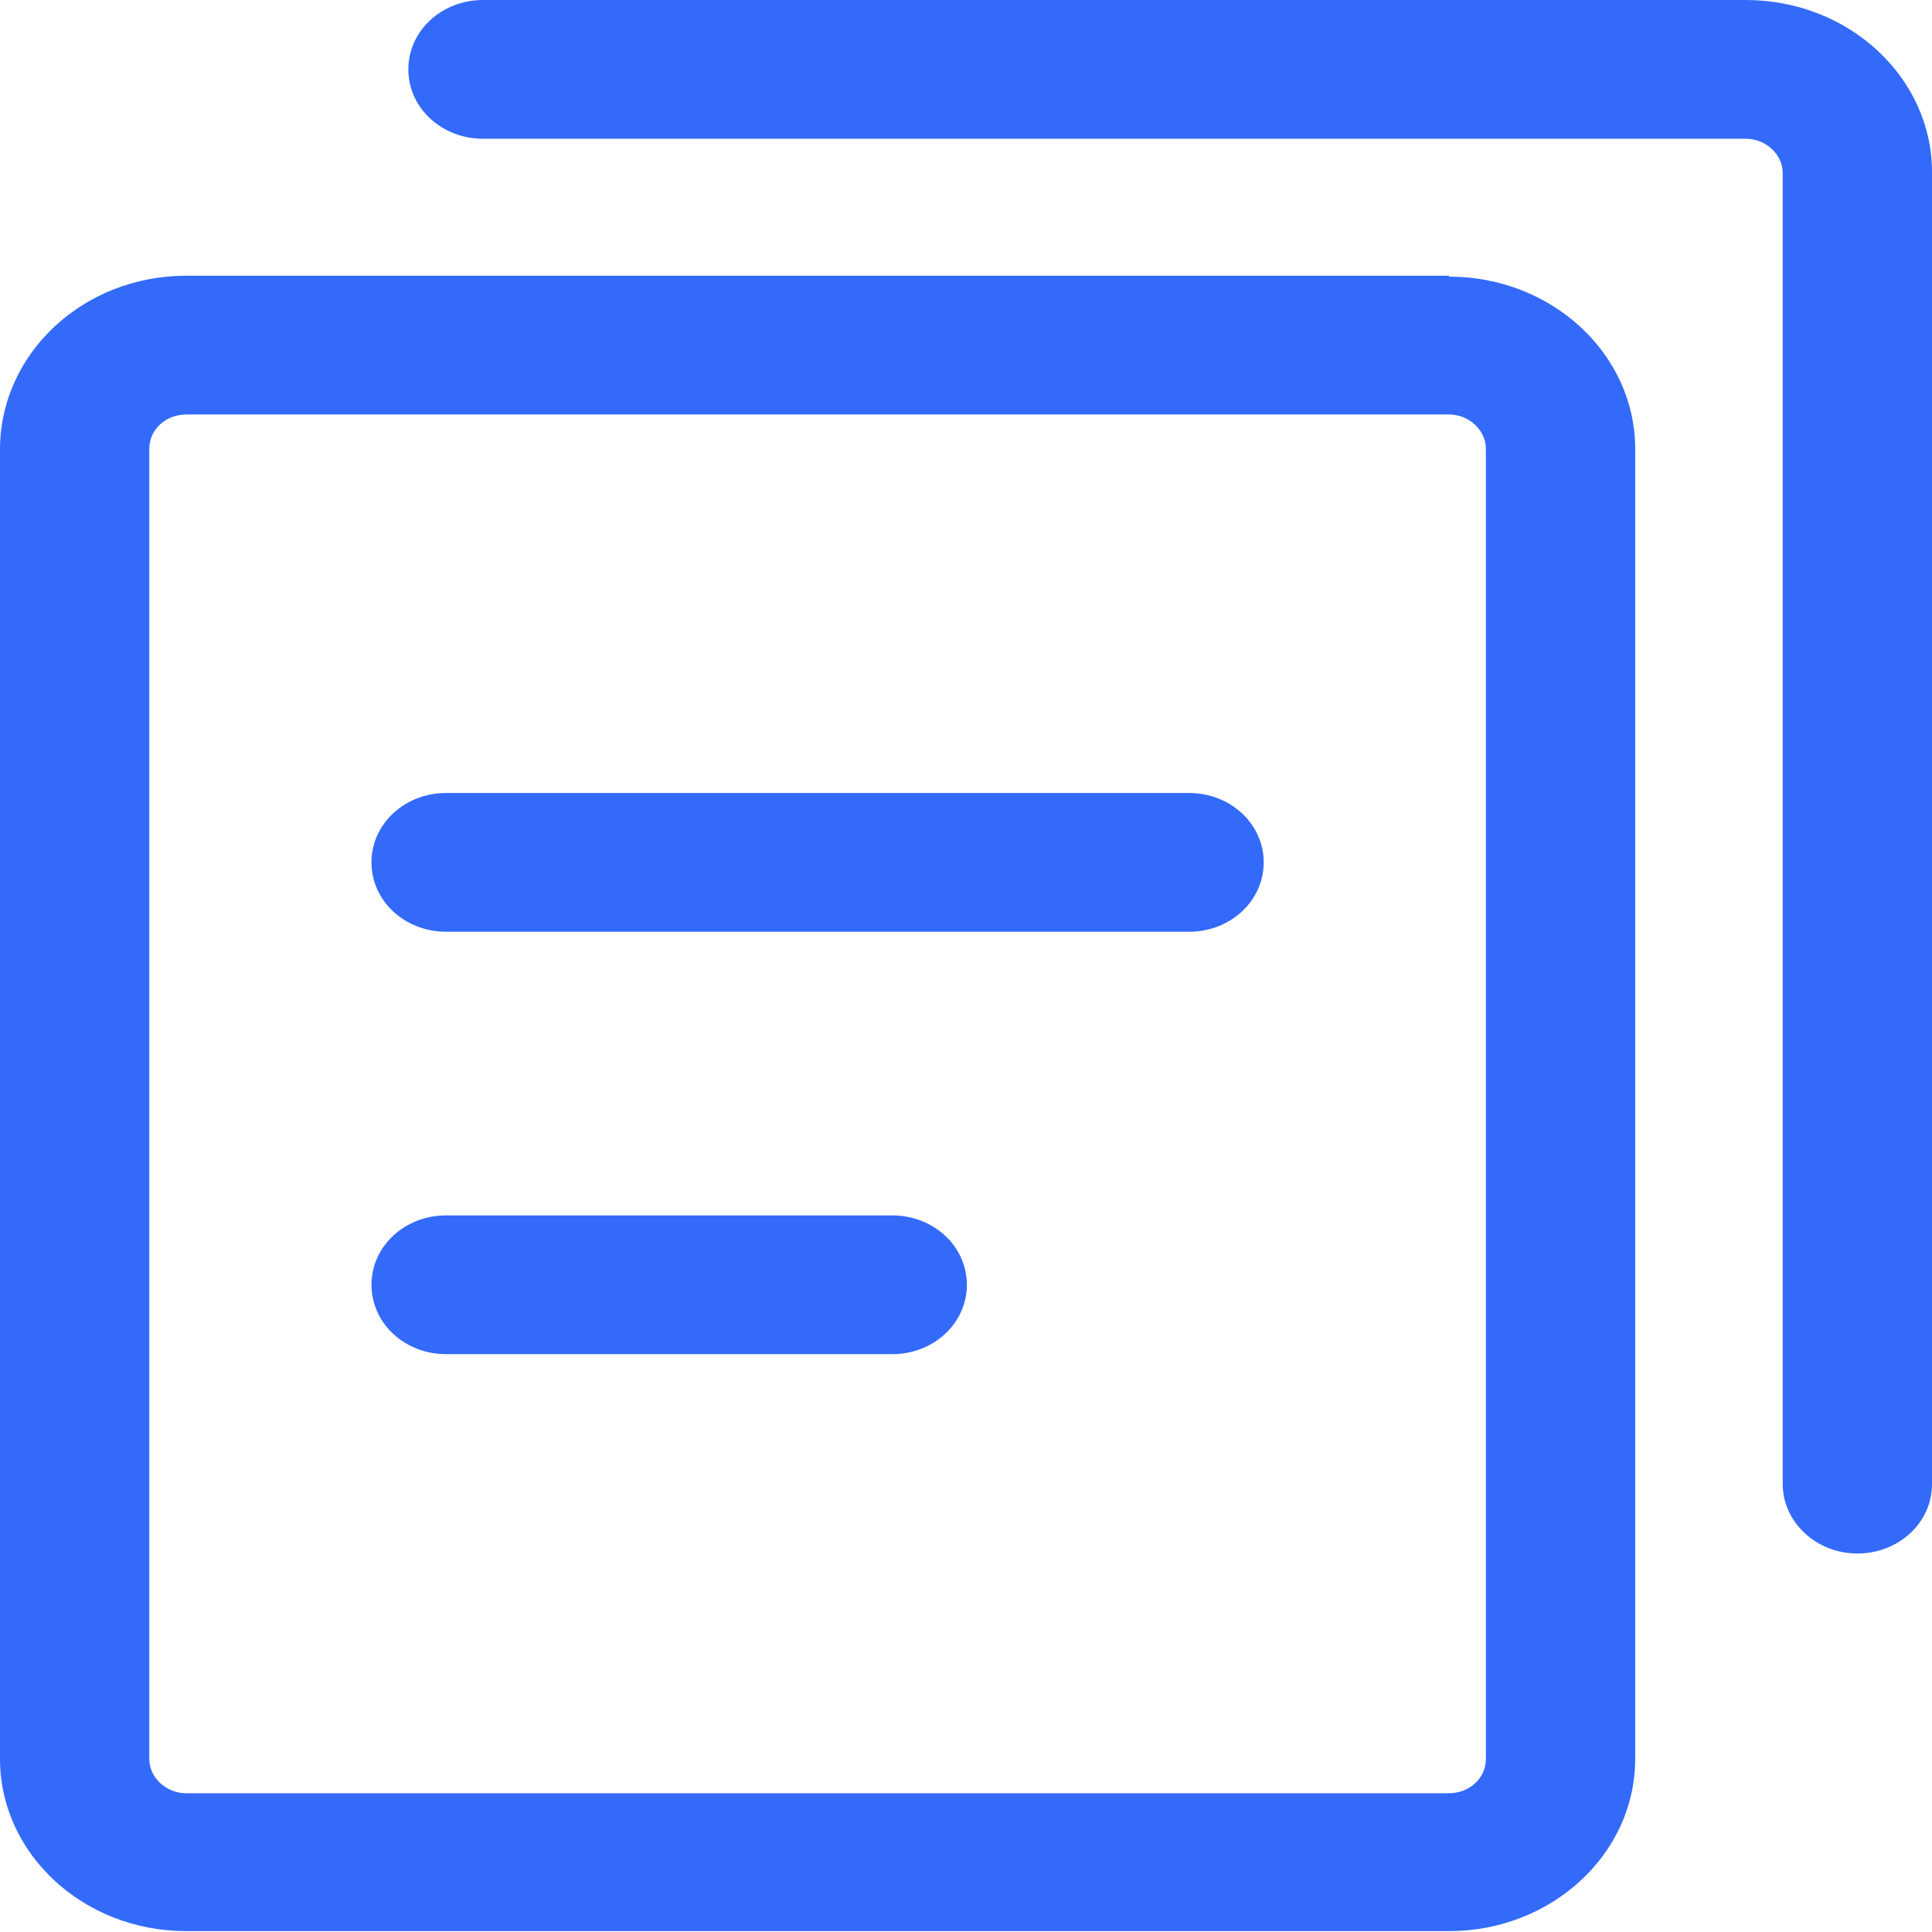
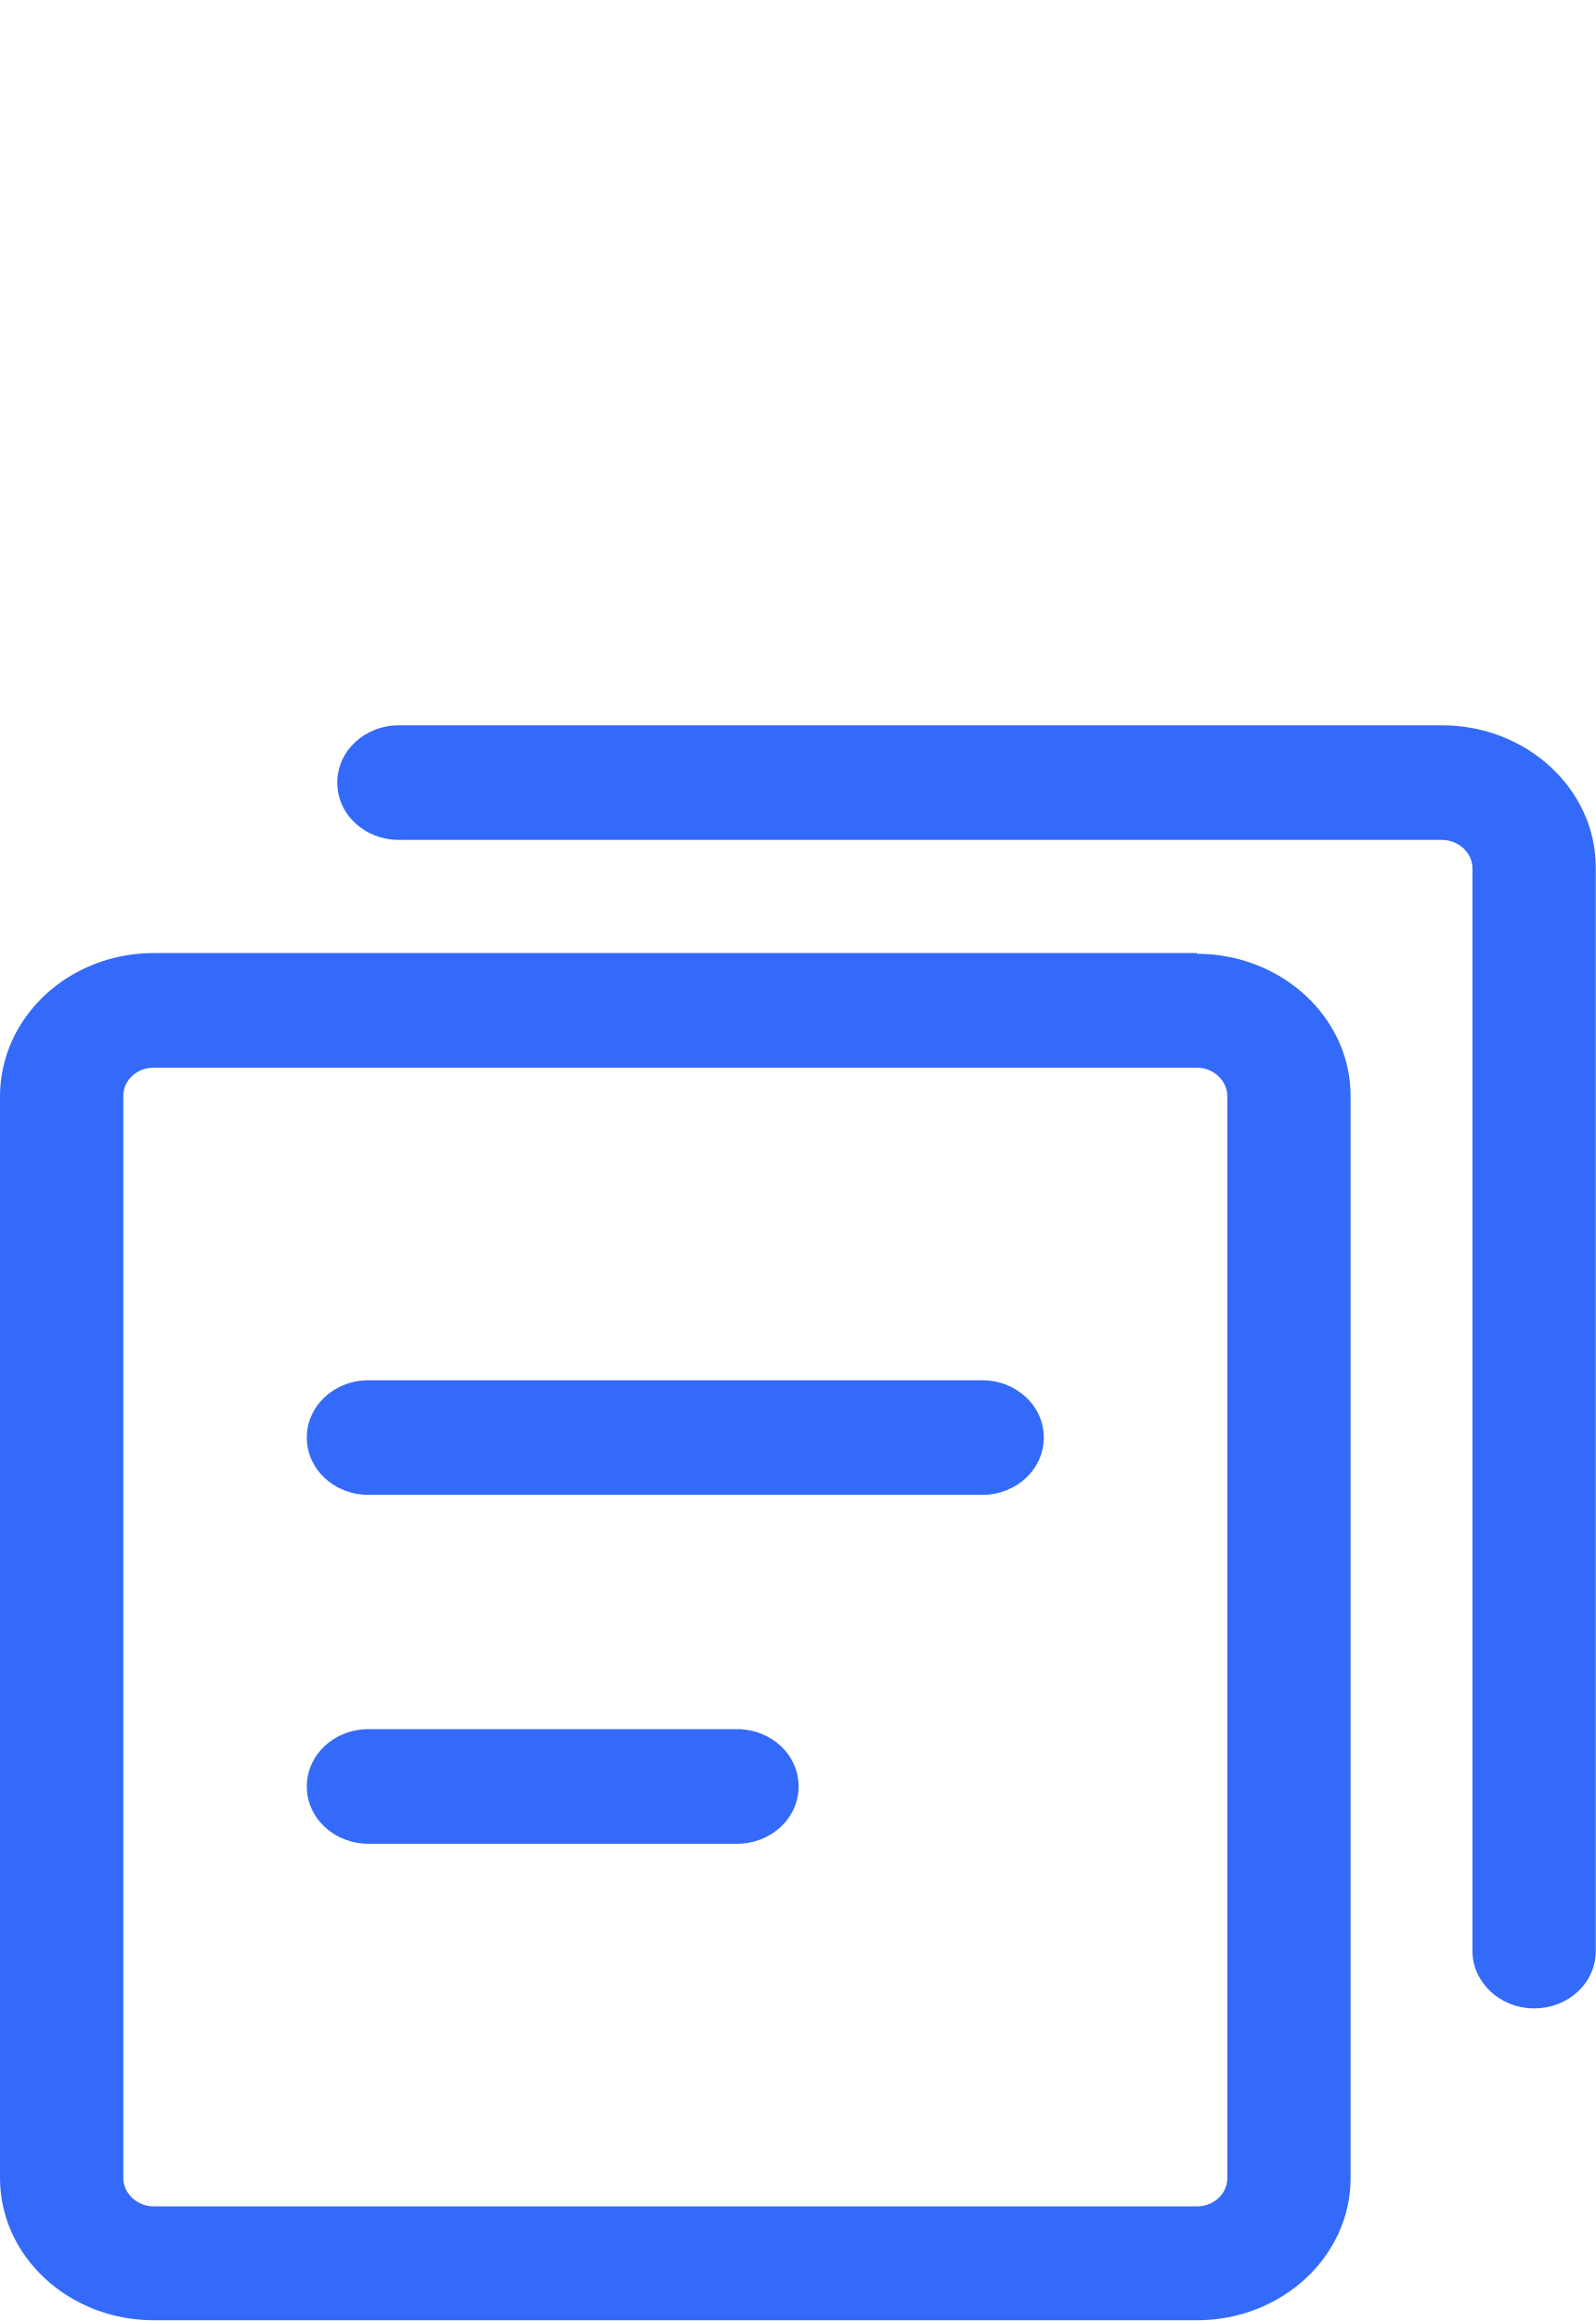
- <svg xmlns="http://www.w3.org/2000/svg" viewBox="0 0 22 22">
+ <svg xmlns="http://www.w3.org/2000/svg" viewBox="0 -10 22 32">
  <g fill="#336afa">
    <path d="m16.5 3.14h-14.38c-1.17 0-2.11.88-2.12 1.96v14.93c0 1.08.95 1.96 2.12 1.96h14.38c1.17 0 2.12-.88 2.12-1.96v-14.92c0-1.08-.95-1.96-2.12-1.96zm.42 16.89c0 .22-.19.39-.42.39h-14.38c-.23 0-.42-.18-.42-.39v-14.92c0-.22.19-.39.42-.39h14.38c.23 0 .42.18.42.39v14.93z" />
    <path d="m19.88 0h-14.38c-.47 0-.85.35-.85.79s.38.79.85.79h14.38c.23 0 .42.18.42.39v14.93c0 .43.38.79.85.79s.85-.35.85-.79v-14.94c0-1.08-.95-1.96-2.12-1.96z" />
    <path d="m13.54 9.03h-8.46c-.47 0-.85.35-.85.79s.38.79.85.79h8.46c.47 0 .85-.35.85-.79s-.38-.79-.85-.79zm-3.38 4.81h-5.08c-.47 0-.85.35-.85.79s.38.79.85.79h5.08c.47 0 .85-.35.85-.79s-.38-.79-.85-.79z" />
  </g>
</svg>
